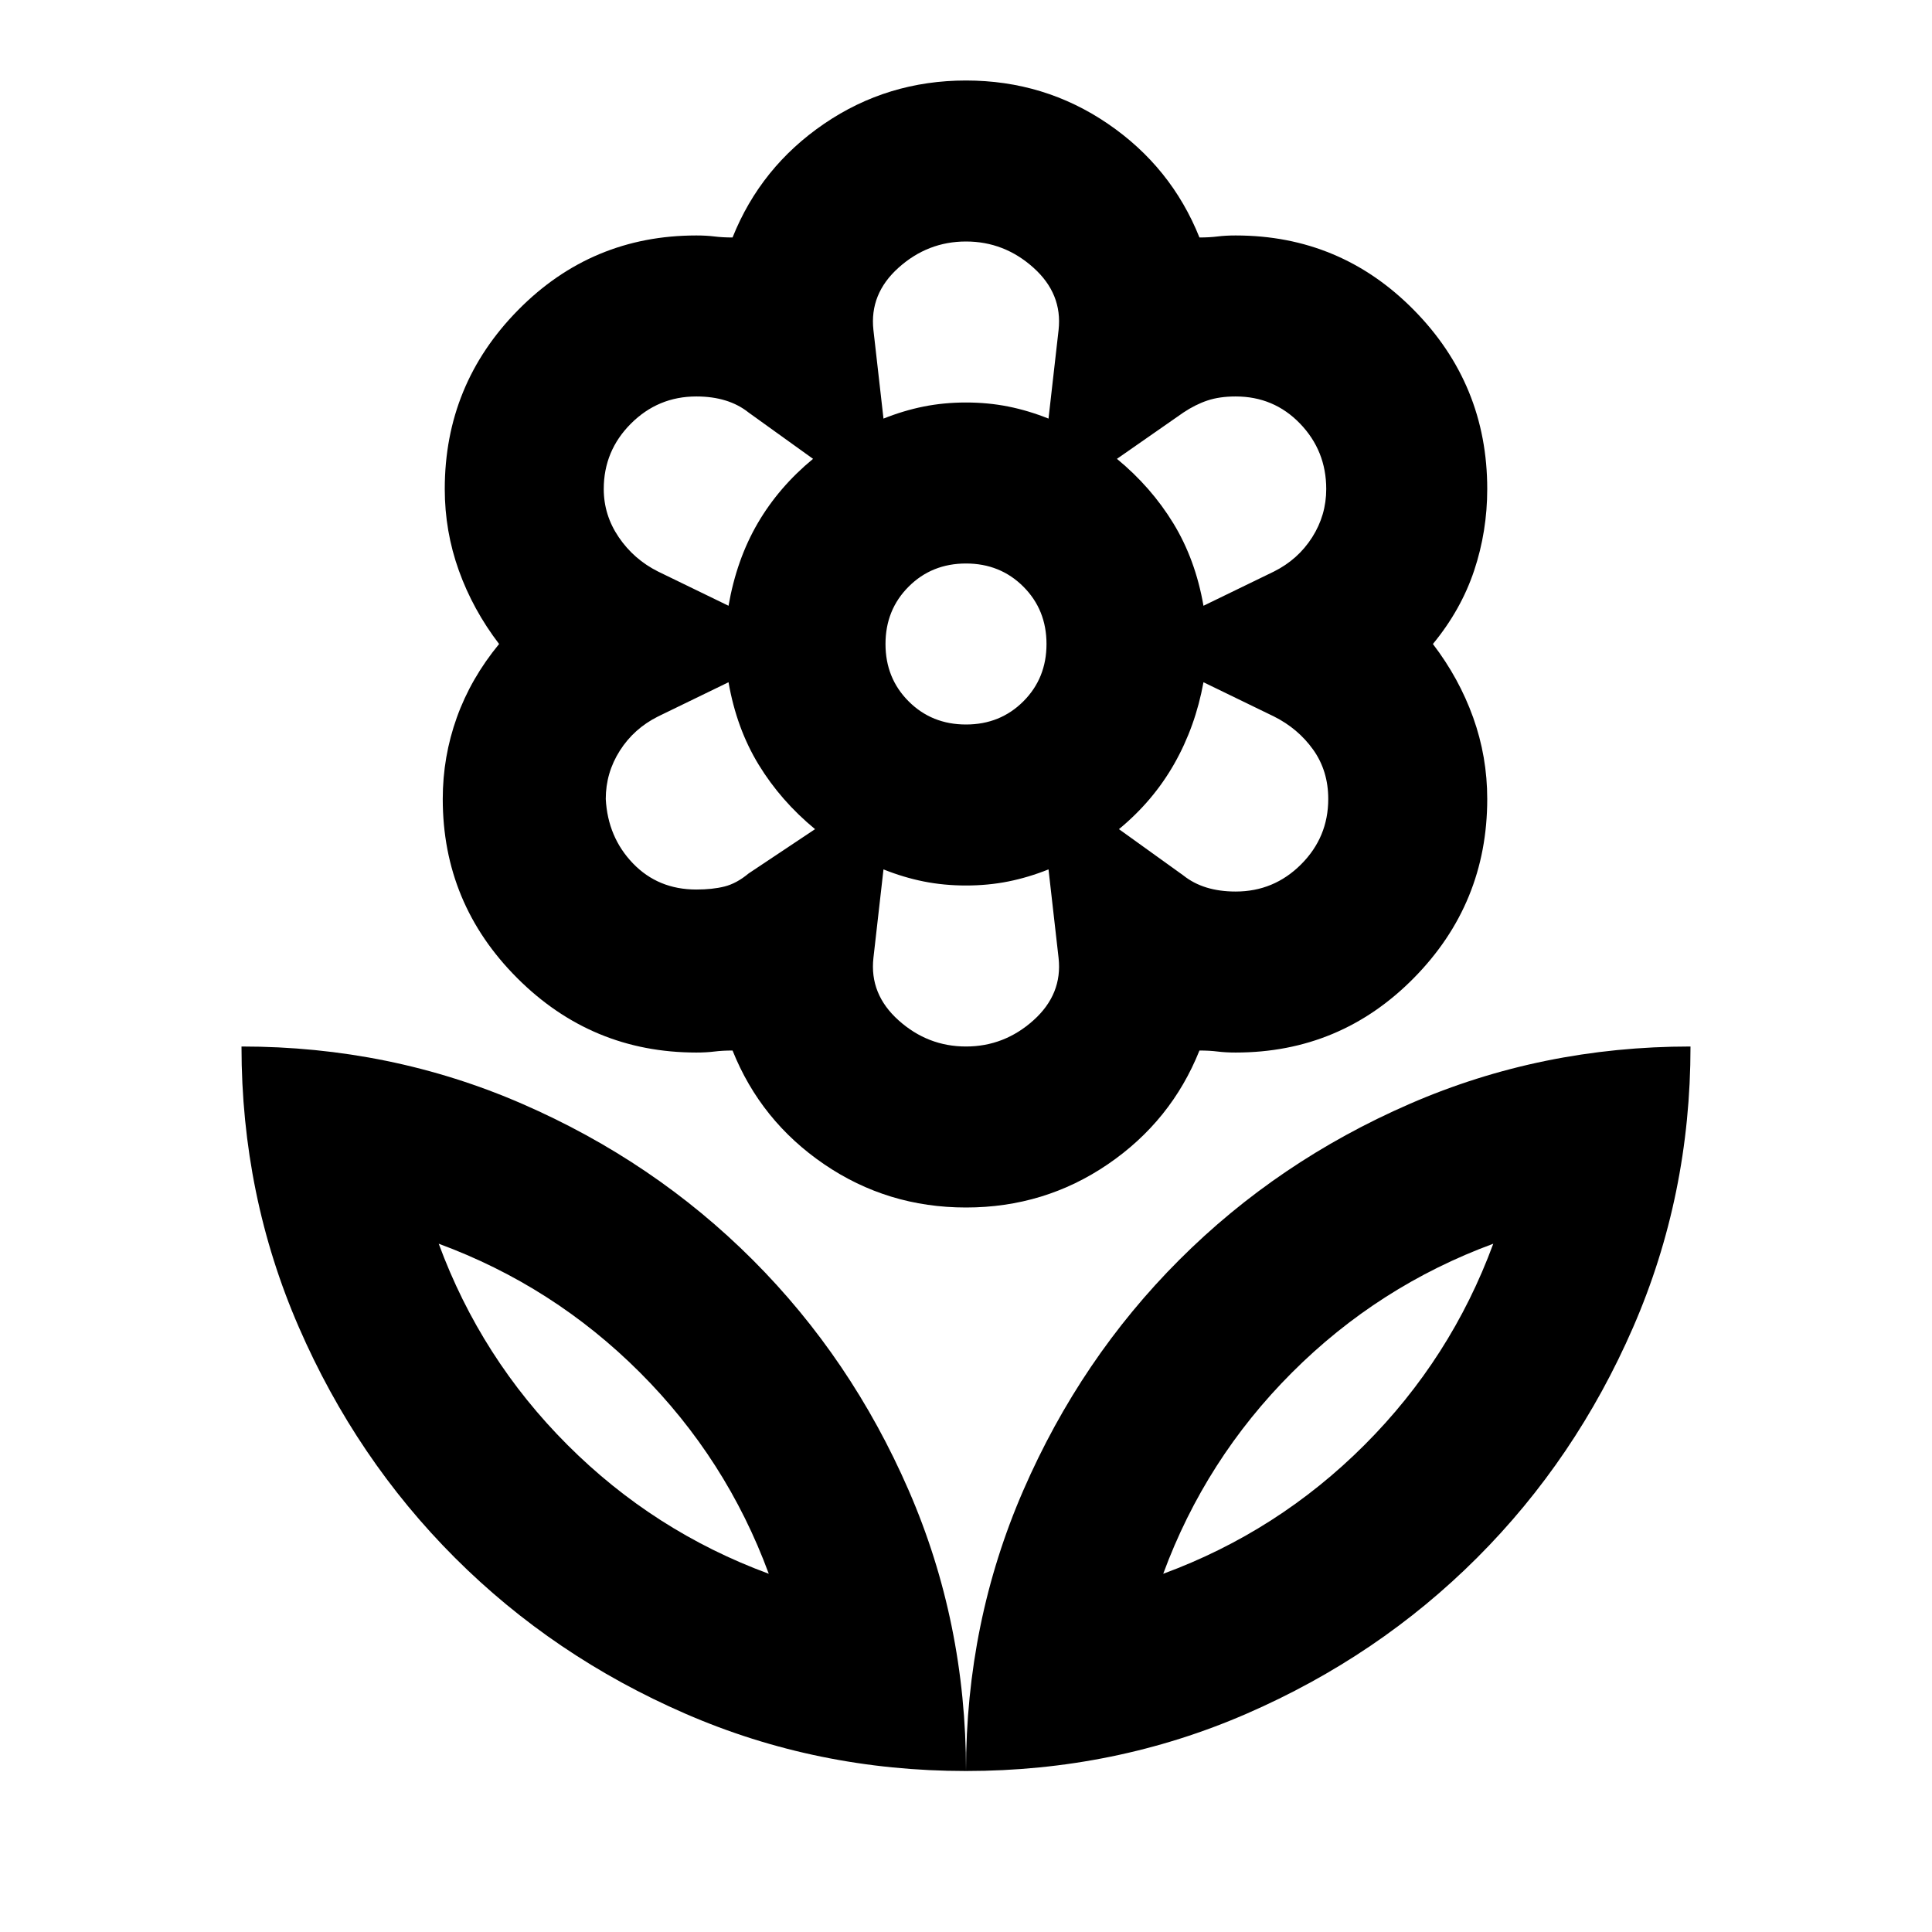
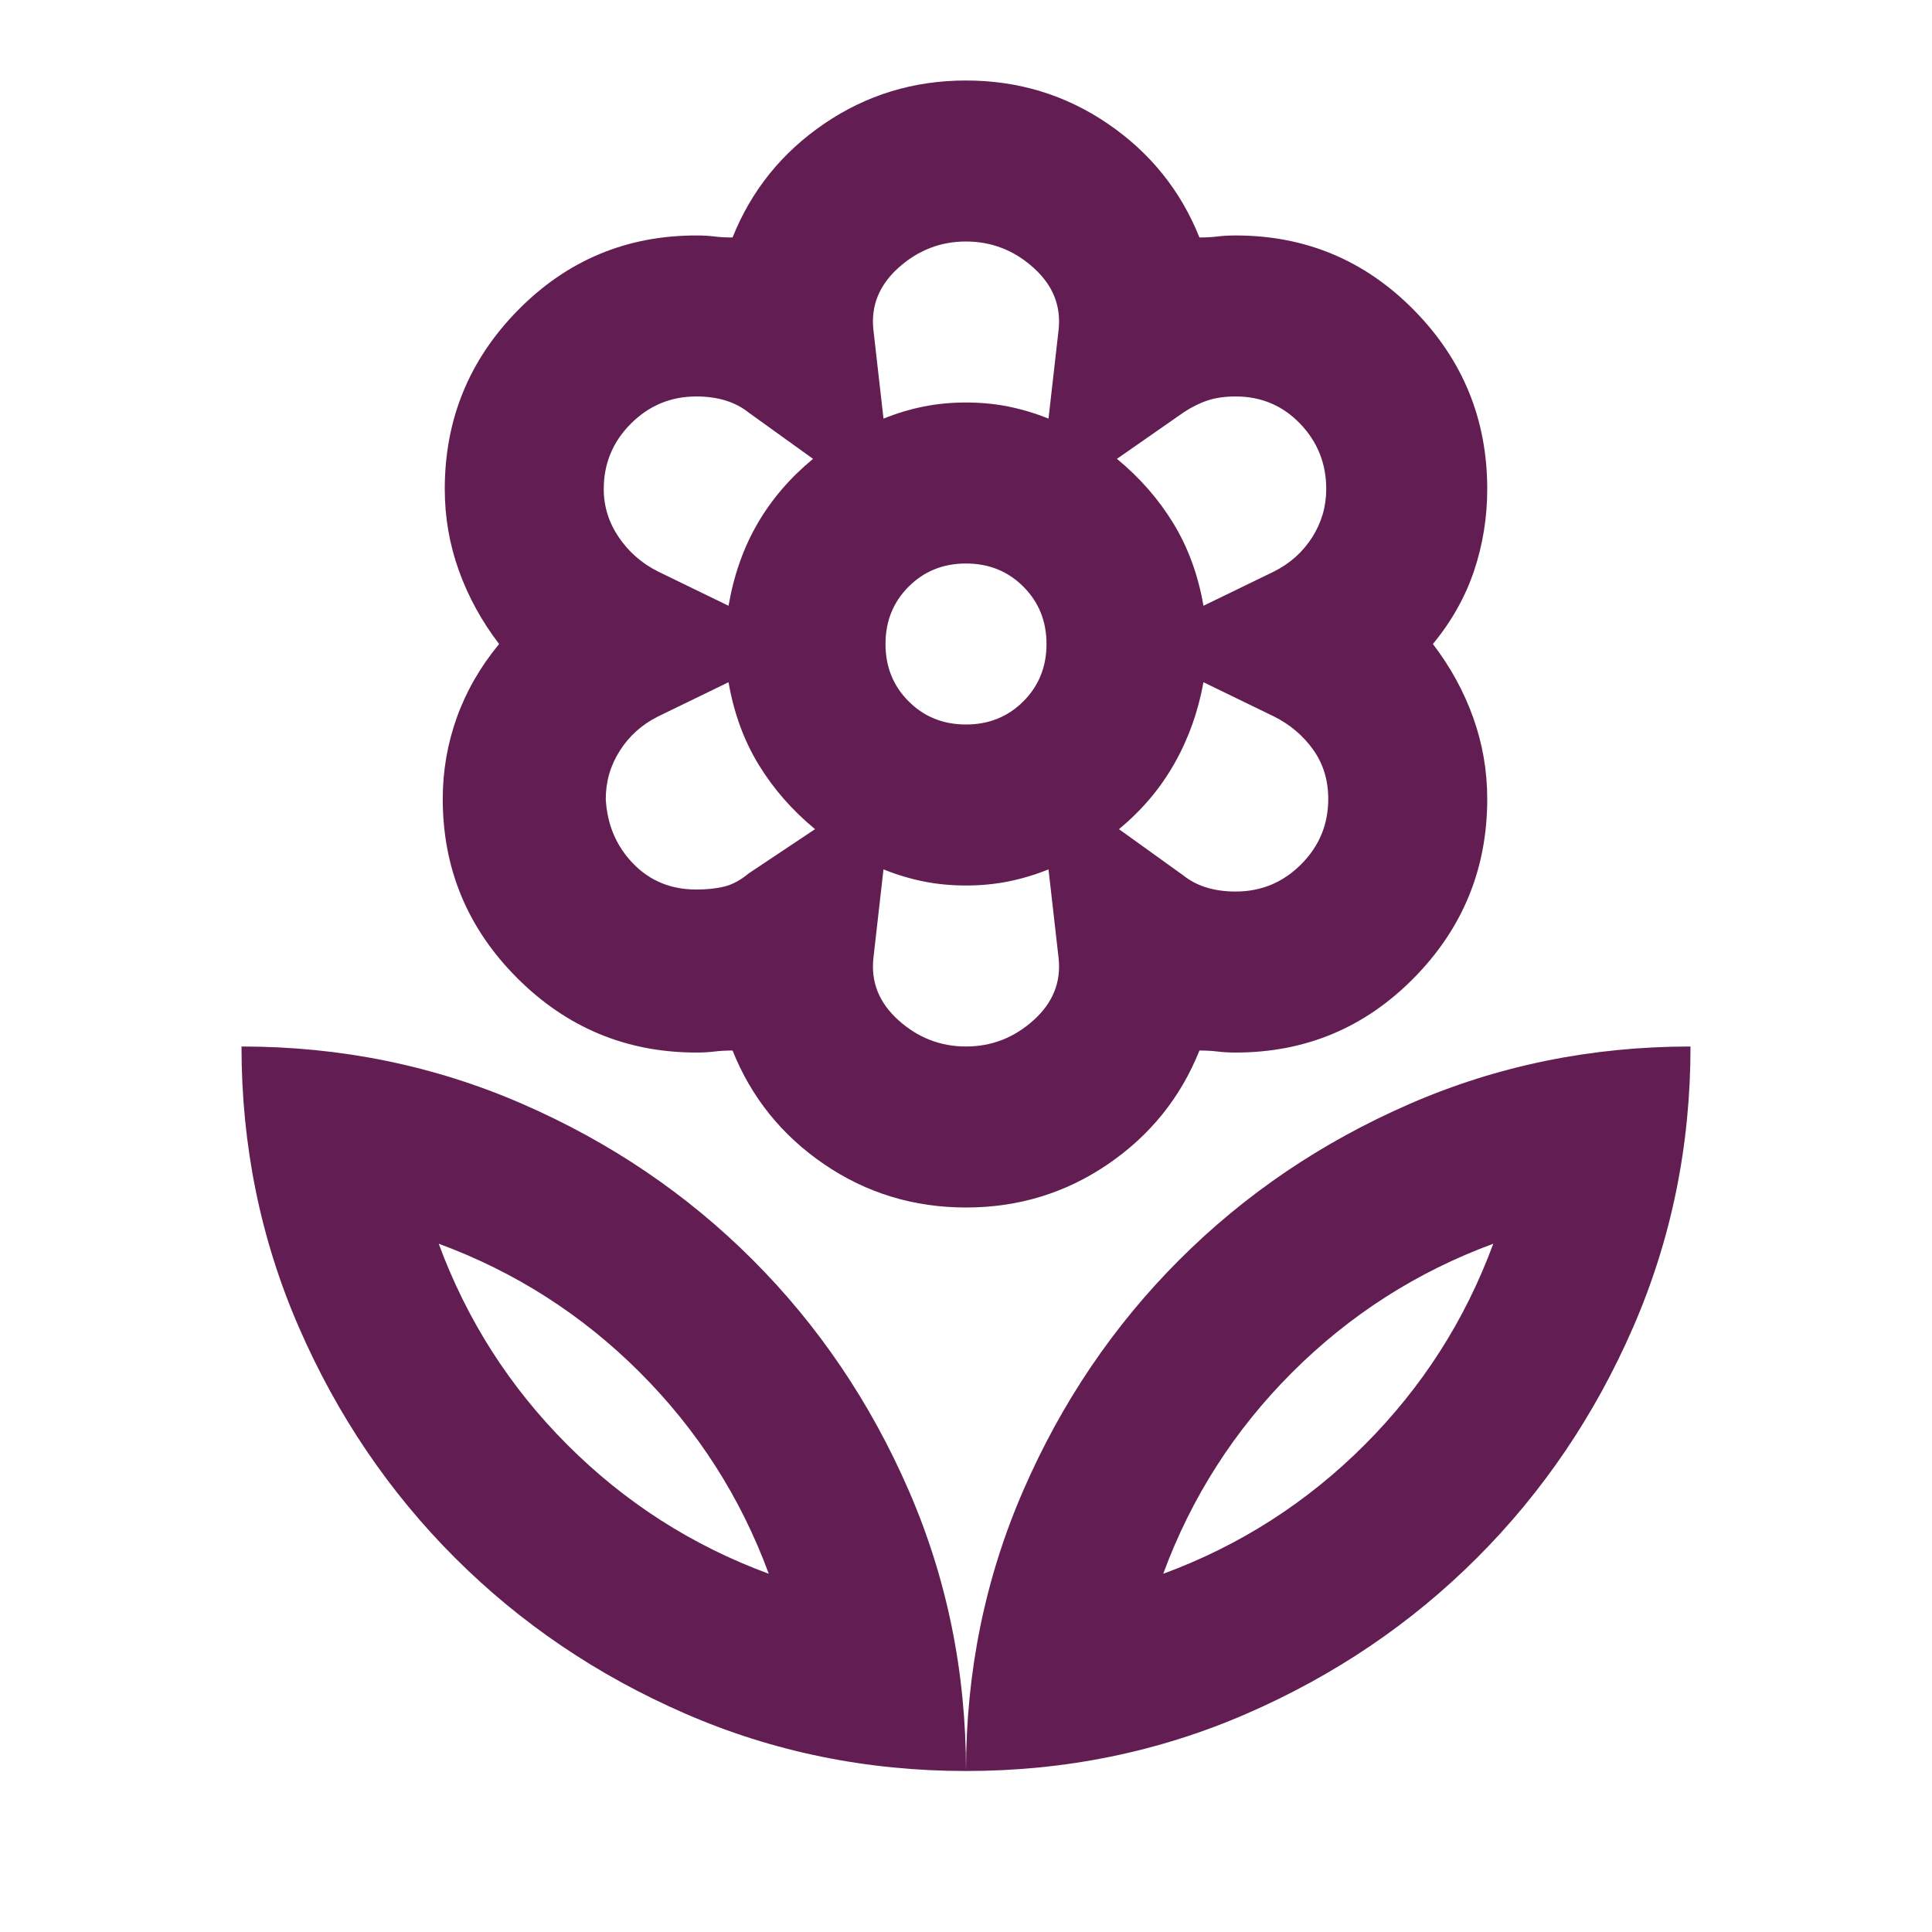
- <svg xmlns="http://www.w3.org/2000/svg" height="24" viewBox="0 -960 960 960" width="24">
-   <path d="M480-80q0-74 28.5-139.5T586-334q49-49 114.5-77.5T840-440q0 74-28.5 139.5T734-186q-49 49-114.5 77.5T480-80Zm98-98q57-21 100-64t64-100q-57 21-100 64t-64 100Zm-98 98q0-74-28.5-139.5T374-334q-49-49-114.5-77.5T120-440q0 74 28.5 139.5T226-186q49 49 114.5 77.5T480-80Zm-98-98q-57-21-100-64t-64-100q57 21 100 64t64 100Zm232-339q19 0 32.5-13.5T660-563q0-14-7.5-24.5T633-604l-35-17q-4 22-14.5 40.5T556-548l32 23q5 4 11.5 6t14.5 2Zm-16-142 35-17q12-6 19-17t7-24q0-19-13-32.5T614-763q-8 0-14 2t-12 6l-33 23q17 14 28 32t15 41Zm-159-93q10-4 20-6t21-2q11 0 21 2t20 6l5-44q2-18-12.5-31T480-840q-19 0-33.5 13T434-796l5 44Zm41 152q17 0 28.5-11.5T520-640q0-17-11.5-28.5T480-680q-17 0-28.5 11.5T440-640q0 17 11.5 28.5T480-600Zm0 160q19 0 33.5-13t12.5-31l-5-44q-10 4-20 6t-21 2q-11 0-21-2t-20-6l-5 44q-2 18 12.5 31t33.5 13ZM362-659q4-23 14.5-41t27.5-32l-32-23q-5-4-11.5-6t-14.5-2q-19 0-32.5 13.5T300-717q0 13 7.5 24t19.5 17l35 17Zm-16 141q8 0 14-1.5t12-6.5l33-22q-17-14-28-32t-15-41l-35 17q-12 6-19 17t-7 24q1 19 13.5 32t31.5 13Zm134 158q-39 0-70.5-21.5T364-438q-5 0-9 .5t-9 .5q-52 0-89-37t-37-89q0-21 7-40.5t21-36.5q-13-17-20-36.5t-7-40.5q0-52 36.5-89t88.5-37q5 0 9 .5t9 .5q14-35 45.5-56.5T480-920q39 0 70.5 21.5T596-842q5 0 9-.5t9-.5q52 0 88.5 37t36.5 89q0 21-6.5 40.5T712-640q13 17 20 36.5t7 40.5q0 52-36.5 89T614-437q-5 0-9-.5t-9-.5q-14 35-45.5 56.5T480-360Zm0-400Zm75 28Zm1 184Zm-76 28Zm-75-28Zm-1-184Zm-22 554Zm196 0Z" />
+ <svg xmlns="http://www.w3.org/2000/svg" height="24" viewBox="0 -960 960 960" width="24" version="1.1" id="svg2697">
+   <defs id="defs2701" />
+   <path d="M480-80q0-74 28.5-139.5T586-334q49-49 114.5-77.5T840-440q0 74-28.5 139.5T734-186q-49 49-114.5 77.5T480-80Zm98-98q57-21 100-64t64-100q-57 21-100 64t-64 100Zm-98 98q0-74-28.5-139.5T374-334q-49-49-114.5-77.5T120-440q0 74 28.5 139.5T226-186q49 49 114.5 77.5T480-80Zm-98-98q-57-21-100-64t-64-100q57 21 100 64t64 100Zm232-339q19 0 32.5-13.5T660-563q0-14-7.5-24.5T633-604l-35-17q-4 22-14.5 40.5T556-548l32 23q5 4 11.5 6t14.5 2Zm-16-142 35-17q12-6 19-17t7-24q0-19-13-32.5T614-763q-8 0-14 2t-12 6l-33 23q17 14 28 32t15 41Zm-159-93q10-4 20-6t21-2q11 0 21 2t20 6l5-44q2-18-12.5-31T480-840q-19 0-33.5 13T434-796l5 44Zm41 152q17 0 28.5-11.5T520-640q0-17-11.5-28.5T480-680q-17 0-28.5 11.5T440-640q0 17 11.5 28.5T480-600Zm0 160q19 0 33.5-13t12.5-31l-5-44q-10 4-20 6t-21 2q-11 0-21-2t-20-6l-5 44q-2 18 12.5 31t33.5 13ZM362-659q4-23 14.5-41t27.5-32l-32-23q-5-4-11.5-6t-14.5-2q-19 0-32.5 13.5T300-717q0 13 7.5 24t19.5 17l35 17Zm-16 141q8 0 14-1.5t12-6.5l33-22q-17-14-28-32t-15-41l-35 17q-12 6-19 17t-7 24q1 19 13.5 32t31.5 13Zm134 158q-39 0-70.5-21.5T364-438q-5 0-9 .5t-9 .5q-52 0-89-37t-37-89q0-21 7-40.5t21-36.5q-13-17-20-36.5t-7-40.5q0-52 36.5-89t88.5-37q5 0 9 .5t9 .5q14-35 45.5-56.5T480-920q39 0 70.5 21.5T596-842q5 0 9-.5t9-.5q52 0 88.5 37t36.5 89q0 21-6.5 40.5T712-640q13 17 20 36.5t7 40.5q0 52-36.5 89T614-437q-5 0-9-.5t-9-.5q-14 35-45.5 56.5T480-360Zm0-400Zm75 28Zm1 184Zm-76 28Zm-75-28Zm-1-184Zm-22 554Zm196 0Z" id="path2695" style="fill:#621e53;fill-opacity:1" />
</svg>
